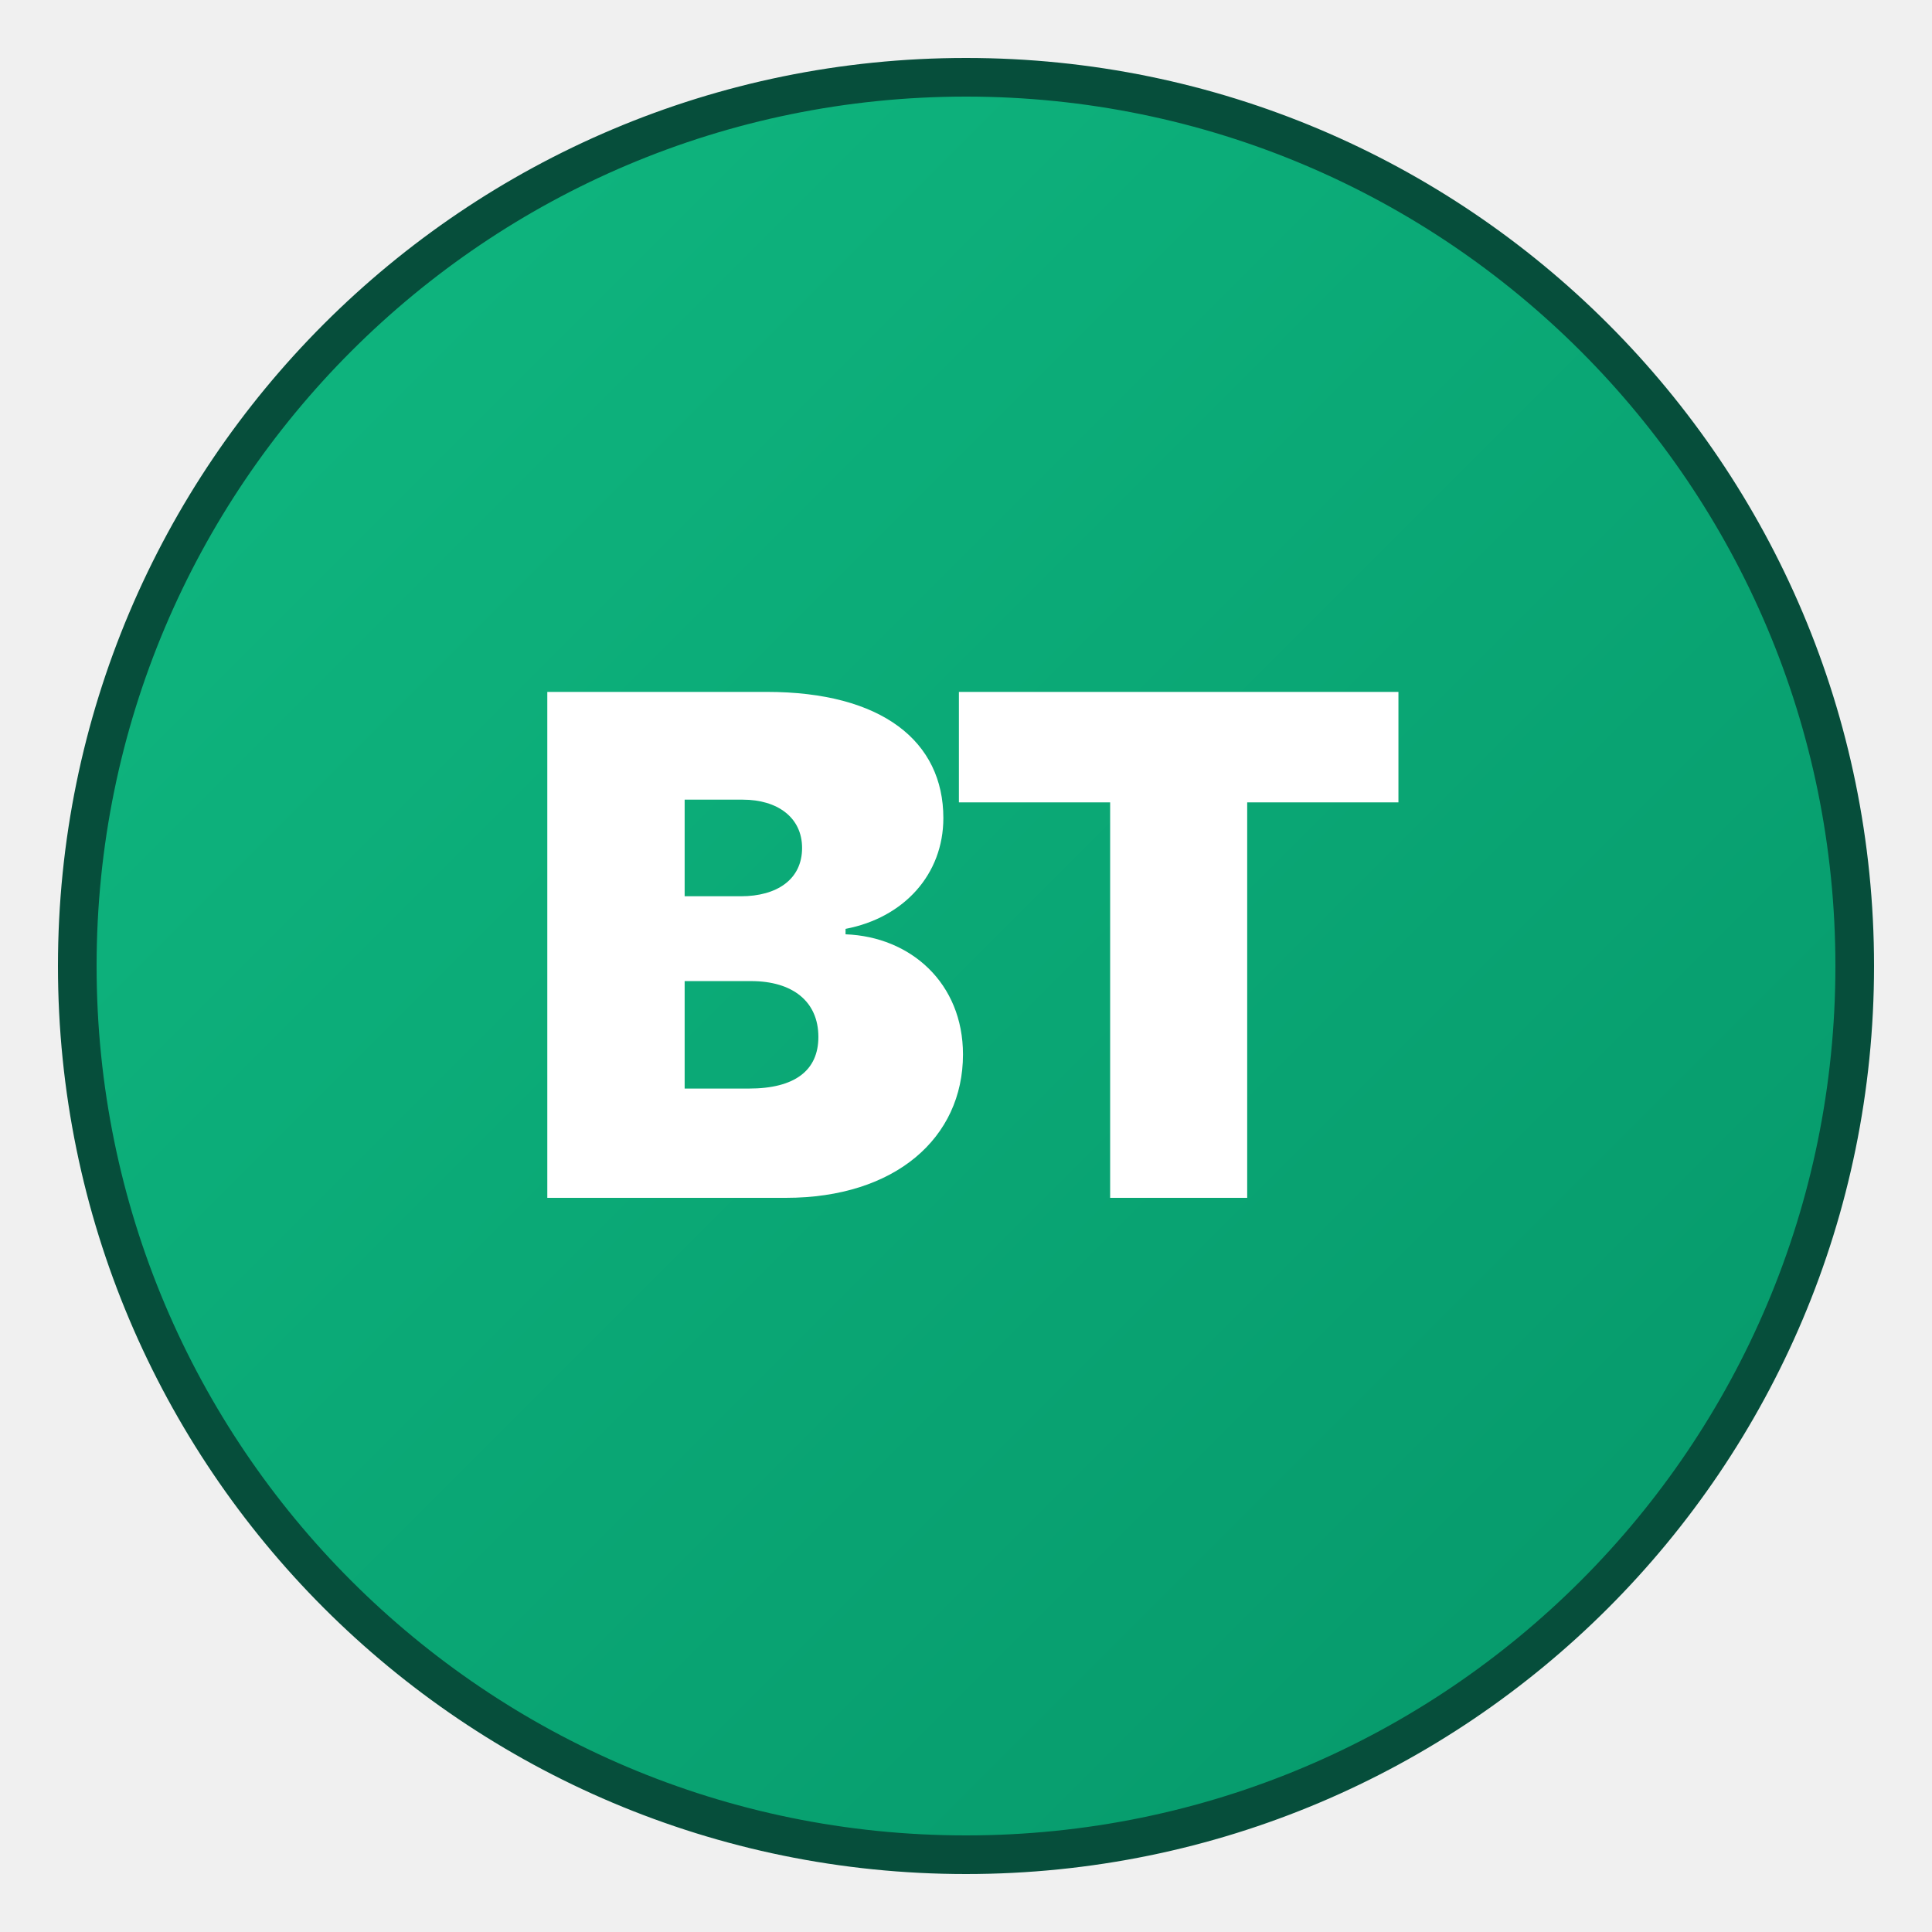
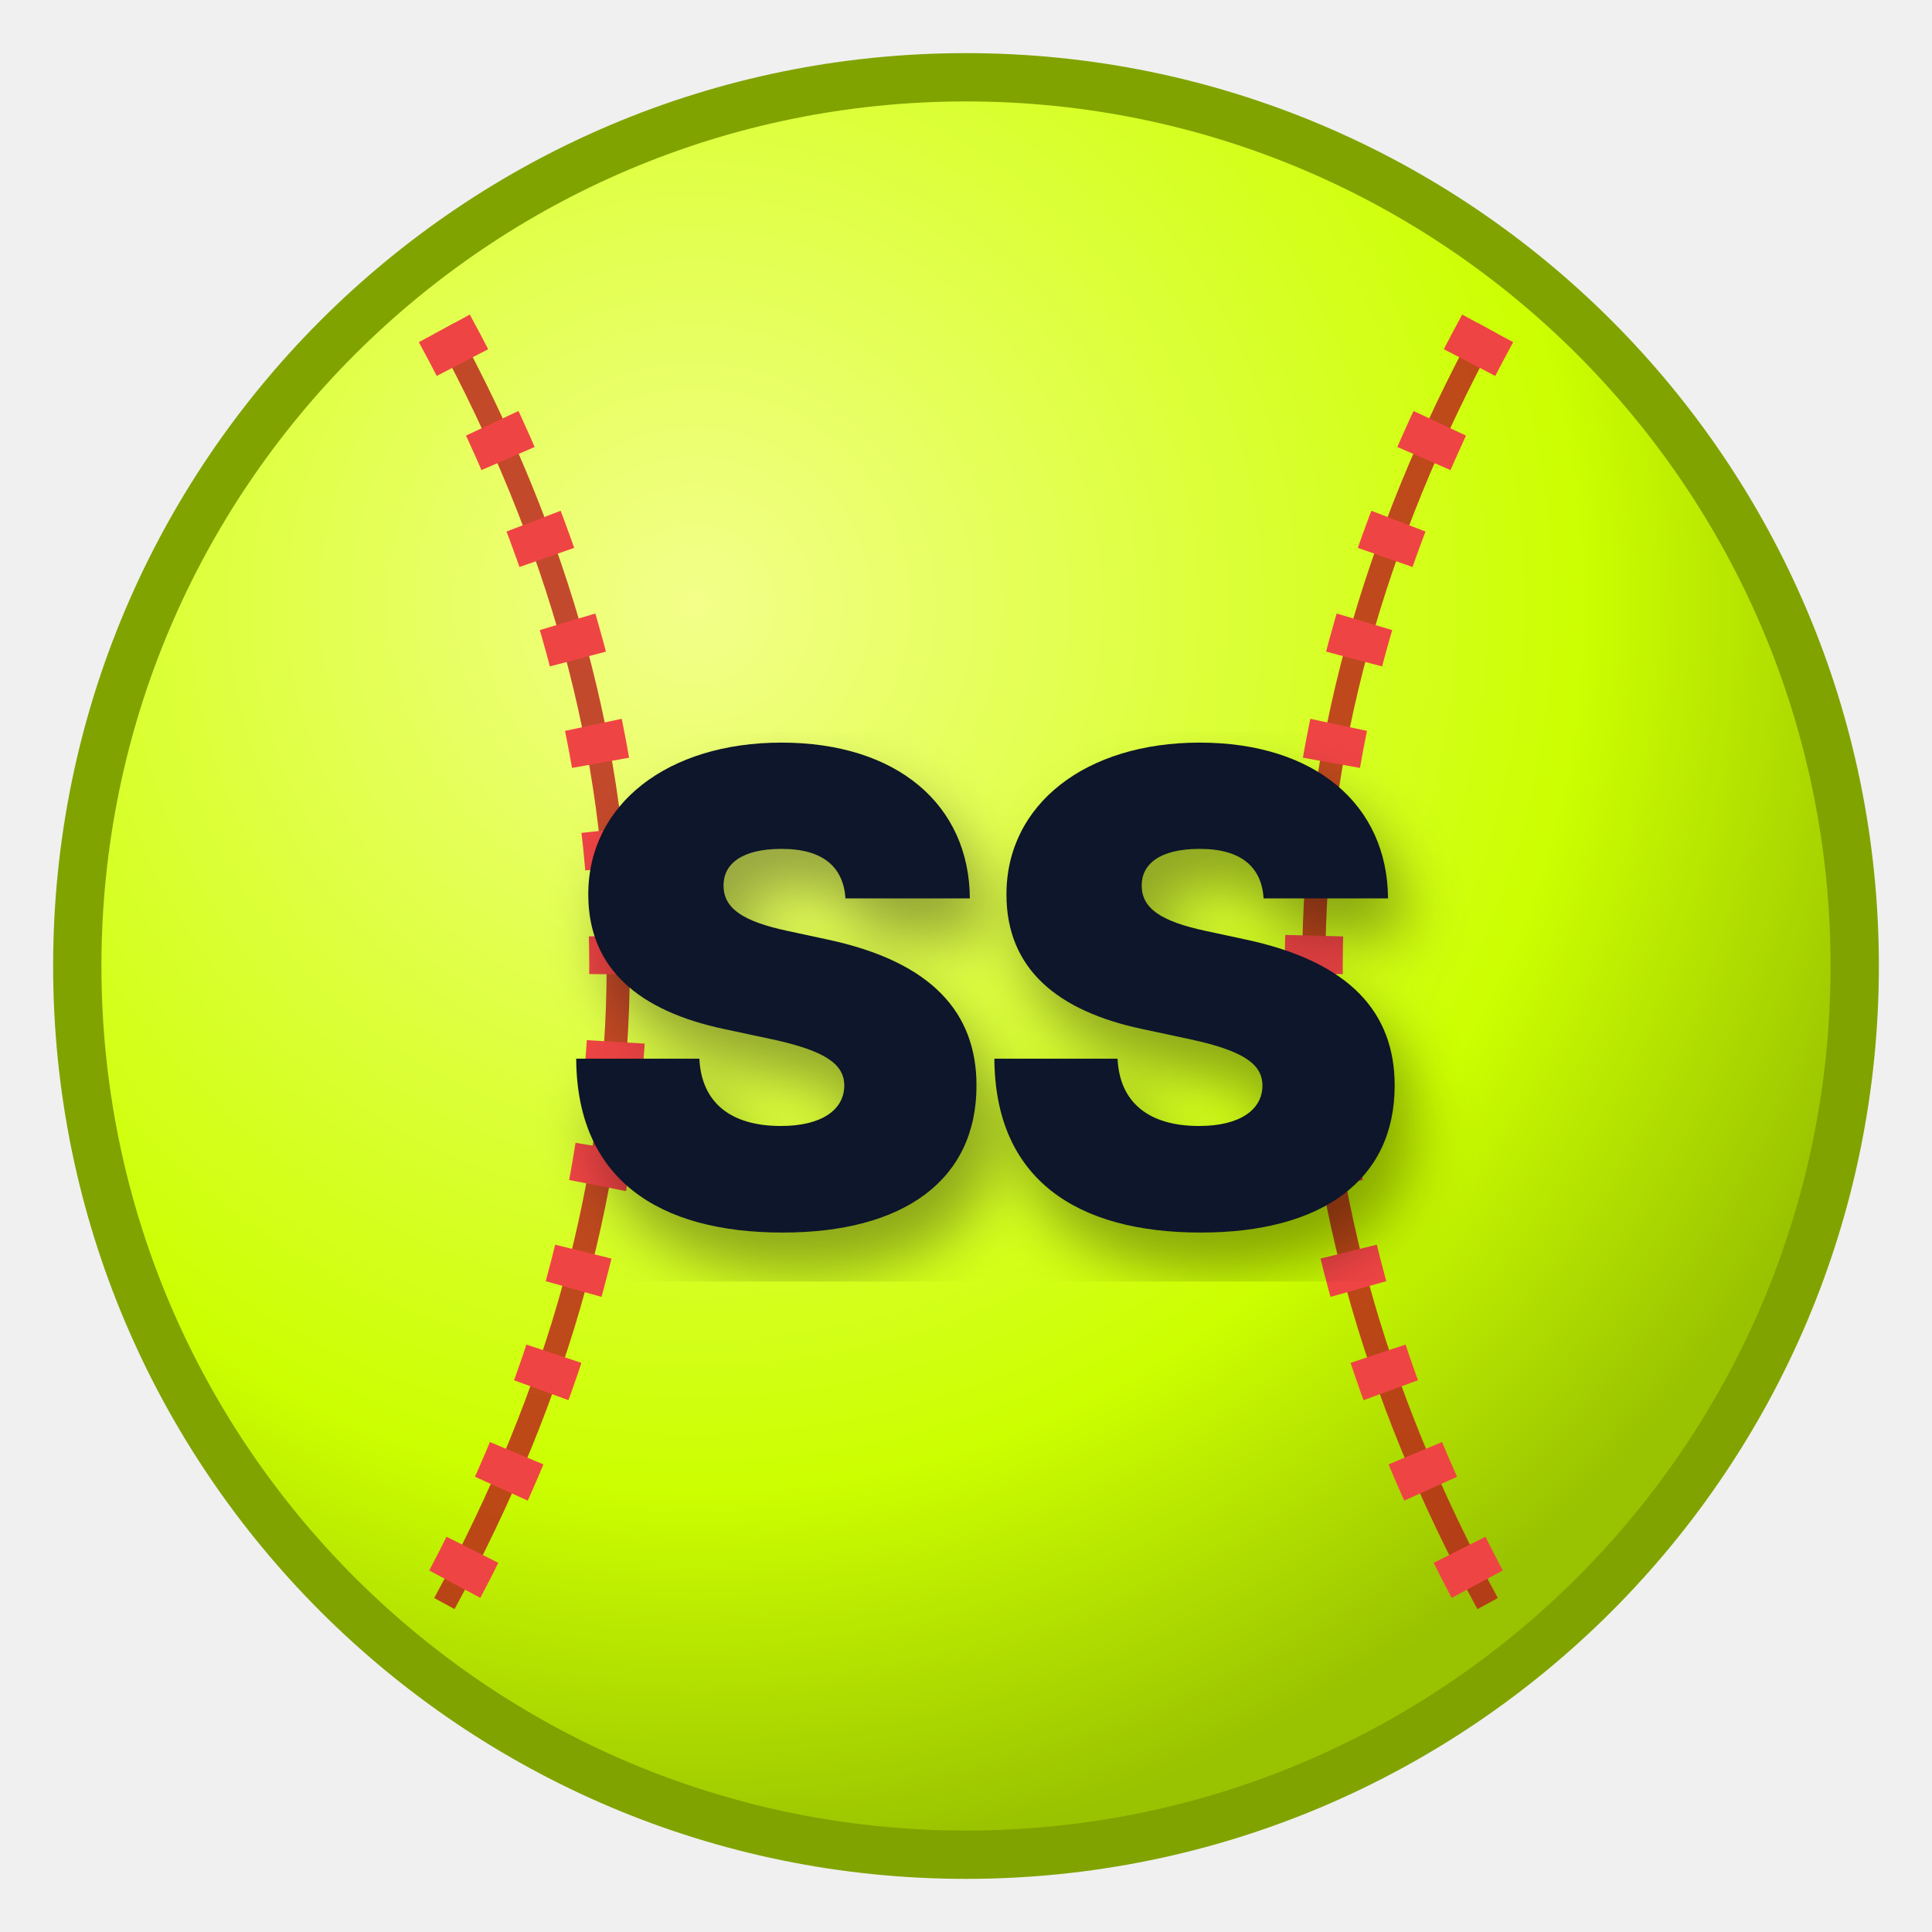
<svg xmlns="http://www.w3.org/2000/svg" viewBox="0 0 100 100">
  <defs>
-     <linearGradient id="g" x1="0%" y1="0%" x2="100%" y2="100%">
-       <stop offset="0%" stop-color="#10b981" />
-       <stop offset="100%" stop-color="#059669" />
-     </linearGradient>
+     <radialGradient id="ballGrad" cx="35%" cy="30%" r="70%">
+       <stop offset="0%" stop-color="#f3ff8a" />
+       <stop offset="70%" stop-color="#ccff00" />
+       <stop offset="100%" stop-color="#99c200" />
+     </radialGradient>
+     <filter id="shadow" x="-10%" y="-10%" width="120%" height="120%">
+       <feDropShadow dx="1" dy="2" stdDeviation="1.5" flood-color="#000000" flood-opacity="0.35" />
+     </filter>
  </defs>
-   <circle cx="50" cy="50" r="46" fill="url(#g)" stroke="#064e3b" stroke-width="2" />
-   <text x="50" y="62" text-anchor="middle" font-family="Inter,sans-serif" font-weight="900" font-size="36" fill="white">BT</text>
+   <circle cx="50" cy="50" r="46" fill="url(#ballGrad)" stroke="#80a300" stroke-width="2.5" />
+   <path d="M 23,17 Q 41,50 23,83" fill="none" stroke="#b91c1c" stroke-width="1.2" opacity="0.8" />
+   <path d="M 23,17 Q 41,50 23,83" fill="none" stroke="#ef4444" stroke-width="3" stroke-dasharray="2,3.5" />
+   <path d="M 77,17 Q 59,50 77,83" fill="none" stroke="#b91c1c" stroke-width="1.2" opacity="0.8" />
+   <path d="M 77,17 Q 59,50 77,83" fill="none" stroke="#ef4444" stroke-width="3" stroke-dasharray="2,3.5" />
+   <text x="51" y="63.5" text-anchor="middle" font-family="system-ui, -apple-system, sans-serif" font-weight="950" font-size="34" fill="#0f172a" filter="url(#shadow)" letter-spacing="-1">SS</text>
</svg>
